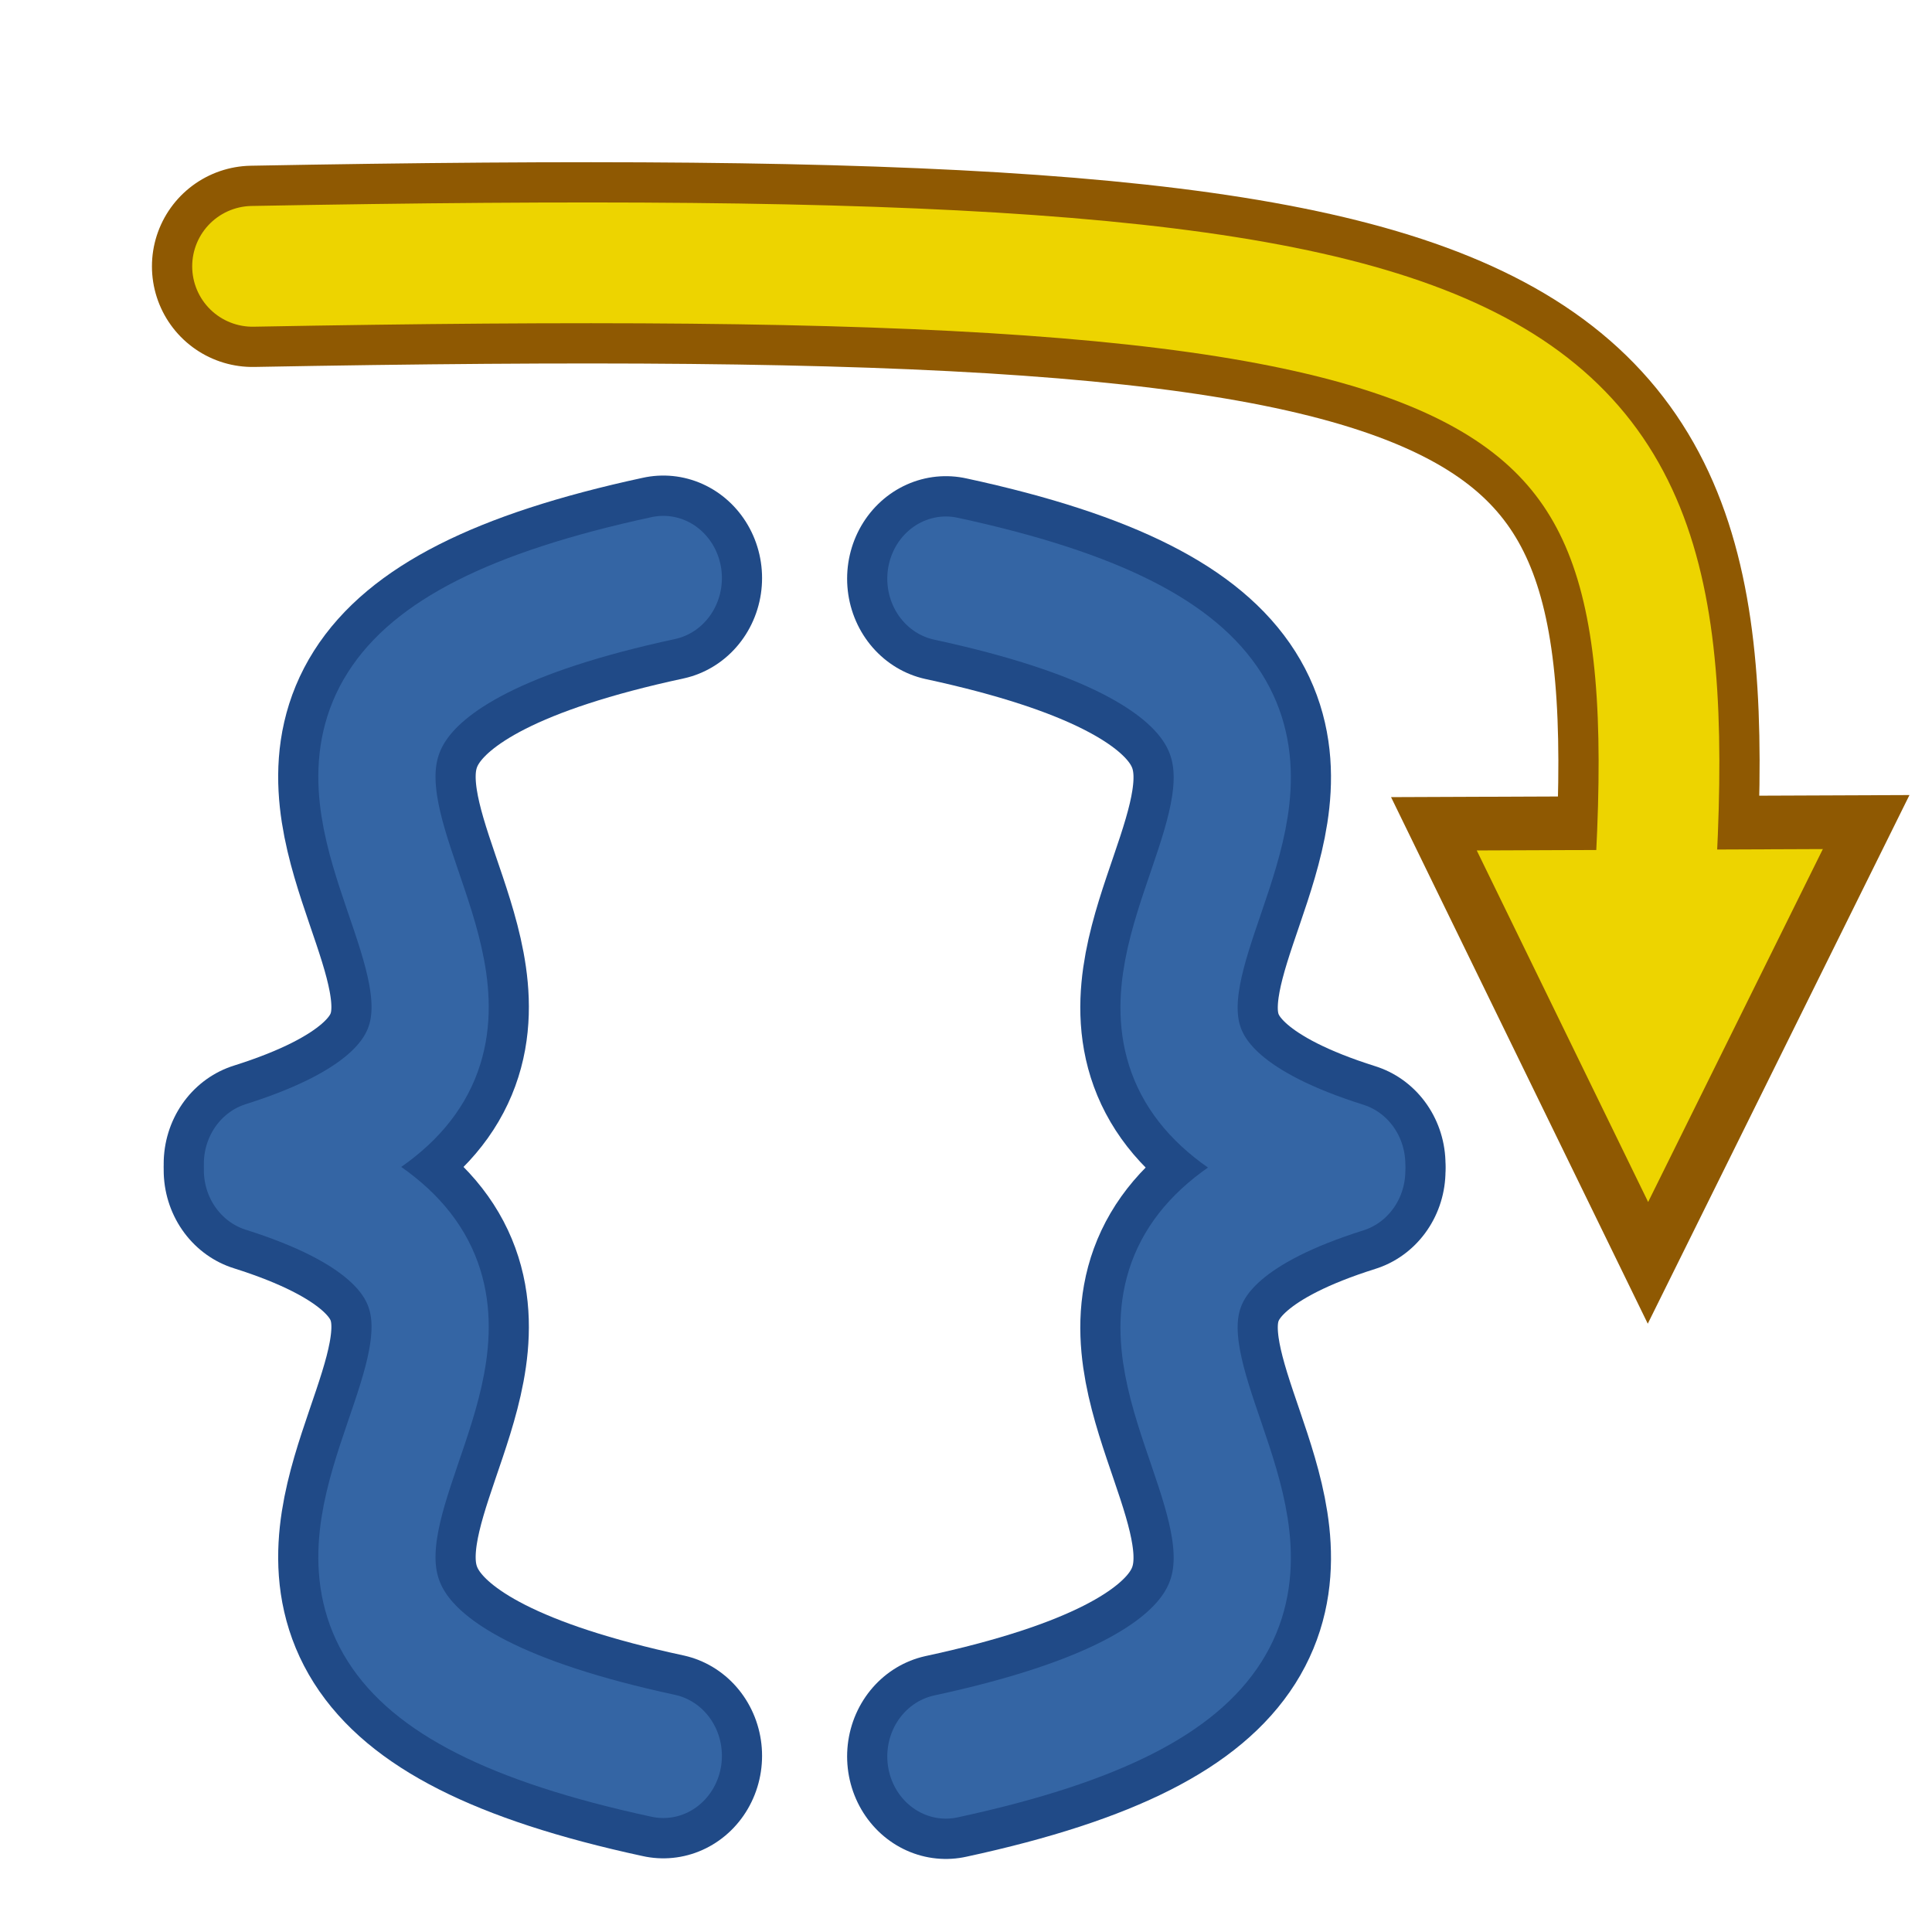
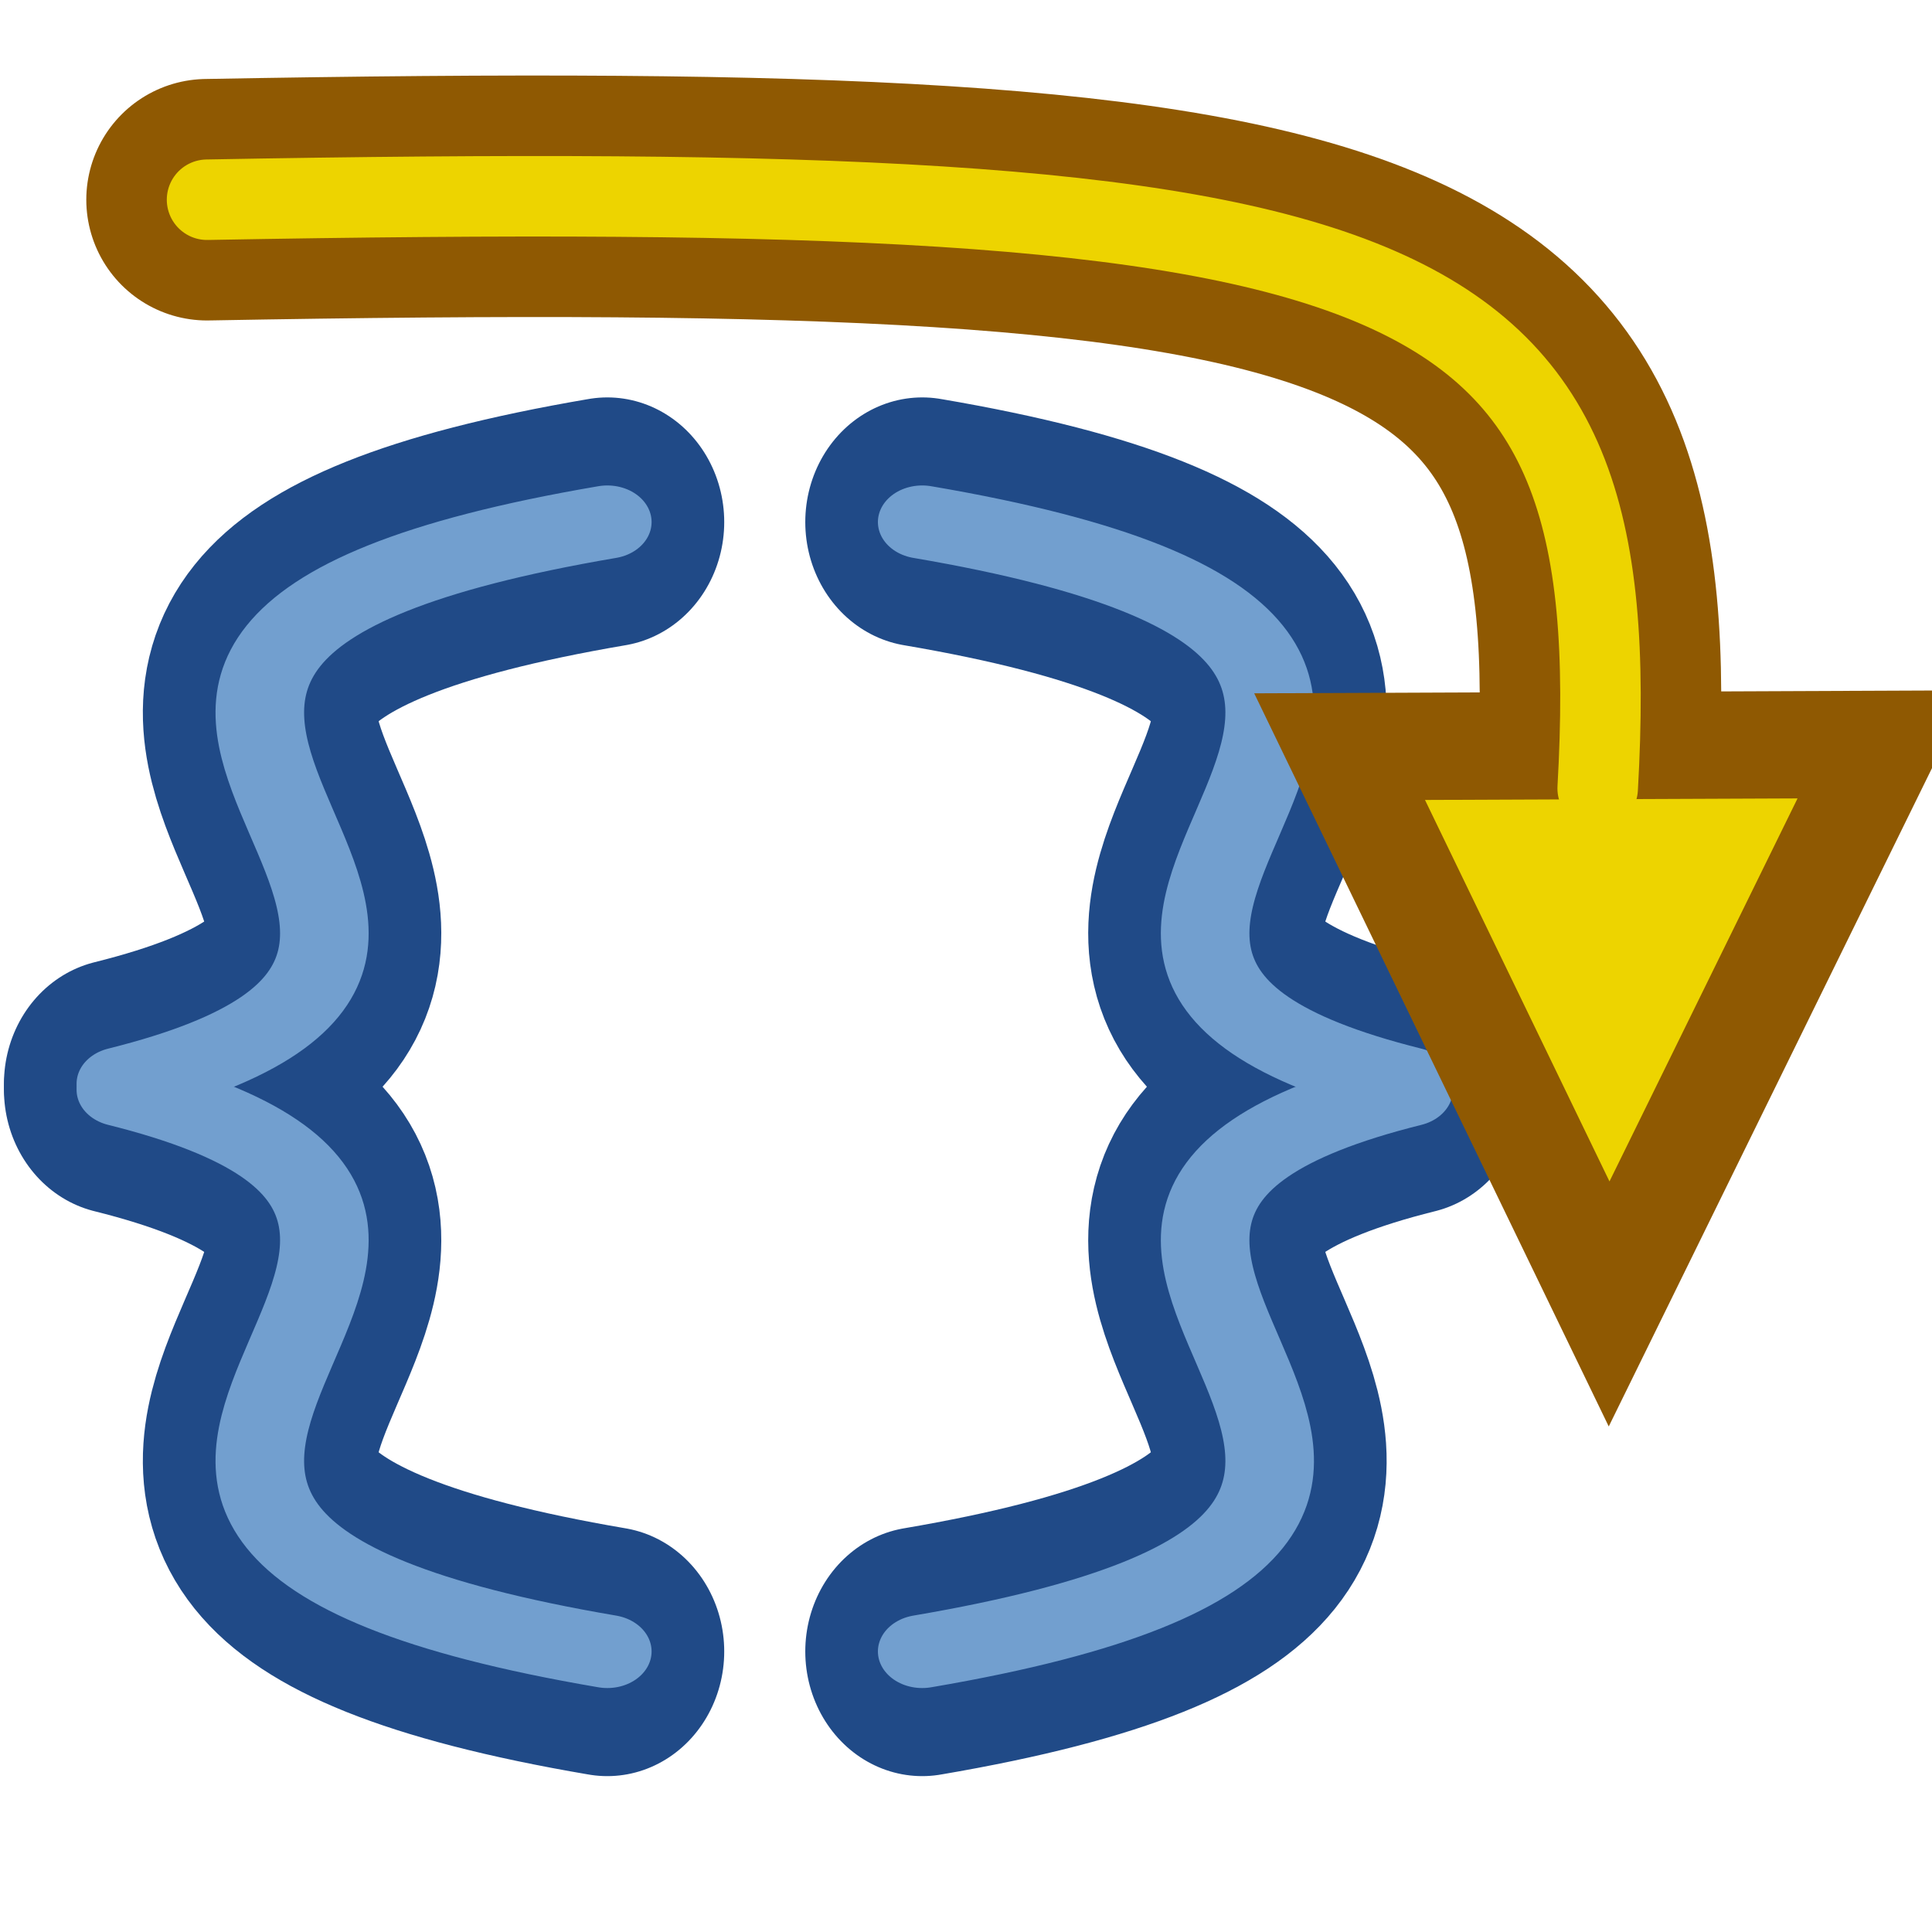
- <svg xmlns="http://www.w3.org/2000/svg" id="svg2" width="48" height="48" version="1.0">
+ <svg xmlns="http://www.w3.org/2000/svg" id="svg2" width="24" height="24" version="1.0">
  <defs id="defs5" />
-   <path style="fill:none;fill-opacity:0.75;fill-rule:evenodd;stroke:#000000;stroke-width:0.25pt;stroke-linecap:butt;stroke-linejoin:miter;stroke-opacity:1" d="M 6.01,-12.782 L 6.01,-12.782 z " id="path2230" />
-   <g id="layer1" />
-   <path style="fill:none;fill-opacity:0.75;fill-rule:evenodd;stroke:#000000;stroke-width:0.25pt;stroke-linecap:butt;stroke-linejoin:miter;stroke-opacity:1" d="M 42.123,-12.826 L 42.123,-12.826 z " id="path2189" />
-   <g id="g2203" transform="matrix(0.7046847,0,0,0.9509495,3.349201,1.777852)">
-     <g style="stroke:#204a87;stroke-width:1.377" transform="matrix(1,0,0,0.7694265,-1.433433,10.15205)" id="g2191">
-       <path style="fill:none;fill-opacity:0.75;fill-rule:evenodd;stroke:#204a87;stroke-width:6.963;stroke-linecap:round;stroke-linejoin:miter;stroke-miterlimit:4;stroke-dasharray:none;stroke-opacity:1" d="M 20.067,4.005 C -2.365,8.662 22.018,19.009 5.933,23.892" id="path2193" />
-       <path id="path2195" d="M 20.067,43.995 C -2.365,39.338 22.018,28.991 5.933,24.108" style="fill:none;fill-opacity:0.75;fill-rule:evenodd;stroke:#204a87;stroke-width:6.963;stroke-linecap:round;stroke-linejoin:miter;stroke-miterlimit:4;stroke-dasharray:none;stroke-opacity:1" />
+   <path style="fill:none;fill-opacity:0.75;fill-rule:evenodd;stroke:#000000;stroke-width:0.25pt;stroke-linecap:butt;stroke-linejoin:miter;stroke-opacity:1" d="M 6.01,5.189 L 6.01,5.189 z " id="path2230" />
+   <g id="layer3">
+     <g id="g4149" transform="matrix(-1.001142,0,0,0.8271385,23.04393,3.574338)">
+       <g transform="matrix(0.8733,0,0,1.126872,3.692803,-1.492898)" id="g3164">
+         <path style="fill:none;fill-opacity:0.75;fill-rule:evenodd;stroke:#204a87;stroke-width:3.323;stroke-linecap:round;stroke-linejoin:miter;stroke-miterlimit:4;stroke-dasharray:none;stroke-opacity:1" d="M 13.5,4.448 C 24.469,6.201 12.546,10.095 20.411,11.933" id="path2234" />
+         <path id="path5154" d="M 13.5,19.5 C 24.469,17.747 12.546,13.852 20.411,12.014" style="fill:none;fill-opacity:0.75;fill-rule:evenodd;stroke:#204a87;stroke-width:3.323;stroke-linecap:round;stroke-linejoin:miter;stroke-miterlimit:4;stroke-dasharray:none;stroke-opacity:1" />
+       </g>
+       <g id="g4145">
+         <path id="path3170" d="M 15.482,3.519 C 25.061,5.494 14.649,9.883 21.518,11.954" style="fill:none;fill-opacity:0.75;fill-rule:evenodd;stroke:#729fcf;stroke-width:1.099;stroke-linecap:round;stroke-linejoin:miter;stroke-miterlimit:4;stroke-dasharray:none;stroke-opacity:1" />
+         <path style="fill:none;fill-opacity:0.75;fill-rule:evenodd;stroke:#729fcf;stroke-width:1.099;stroke-linecap:round;stroke-linejoin:miter;stroke-miterlimit:4;stroke-dasharray:none;stroke-opacity:1" d="M 15.482,20.481 C 25.061,18.506 14.649,14.117 21.518,12.046" id="path3172" />
+       </g>
    </g>
-     <g transform="matrix(-1,0,0,0.7867469,48.13318,9.736361)" id="g2197">
-       <path id="path2199" d="M 29.5,4.445 C 51.932,9 27.549,19.119 43.633,23.895" style="fill:none;fill-opacity:0.75;fill-rule:evenodd;stroke:#3465a4;stroke-width:4.132;stroke-linecap:round;stroke-linejoin:miter;stroke-miterlimit:4;stroke-dasharray:none;stroke-opacity:1" />
-       <path style="fill:none;fill-opacity:0.75;fill-rule:evenodd;stroke:#3465a4;stroke-width:4.132;stroke-linecap:round;stroke-linejoin:miter;stroke-miterlimit:4;stroke-dasharray:none;stroke-opacity:1" d="M 29.5,43.555 C 51.932,39 27.549,28.881 43.633,24.105" id="path2201" />
+     <g transform="matrix(1.001142,0,0,0.8271385,-4.043931,3.574338)" id="g2206">
+       <g id="g2208" transform="matrix(0.8733,0,0,1.126872,3.692803,-1.492898)">
+         <path id="path2210" d="M 13.5,4.448 C 24.469,6.201 12.546,10.095 20.411,11.933" style="fill:none;fill-opacity:0.75;fill-rule:evenodd;stroke:#204a87;stroke-width:3.323;stroke-linecap:round;stroke-linejoin:miter;stroke-miterlimit:4;stroke-dasharray:none;stroke-opacity:1" />
+         <path style="fill:none;fill-opacity:0.75;fill-rule:evenodd;stroke:#204a87;stroke-width:3.323;stroke-linecap:round;stroke-linejoin:miter;stroke-miterlimit:4;stroke-dasharray:none;stroke-opacity:1" d="M 13.5,19.5 C 24.469,17.747 12.546,13.852 20.411,12.014" id="path2212" />
+       </g>
+       <g id="g2214">
+         <path style="fill:none;fill-opacity:0.75;fill-rule:evenodd;stroke:#729fcf;stroke-width:1.099;stroke-linecap:round;stroke-linejoin:miter;stroke-miterlimit:4;stroke-dasharray:none;stroke-opacity:1" d="M 15.482,3.519 C 25.061,5.494 14.649,9.883 21.518,11.954" id="path2216" />
+         <path id="path2218" d="M 15.482,20.481 C 25.061,18.506 14.649,14.117 21.518,12.046" style="fill:none;fill-opacity:0.75;fill-rule:evenodd;stroke:#729fcf;stroke-width:1.099;stroke-linecap:round;stroke-linejoin:miter;stroke-miterlimit:4;stroke-dasharray:none;stroke-opacity:1" />
+       </g>
    </g>
  </g>
-   <g transform="matrix(-0.7046847,0,0,0.9509495,36.63052,1.79306)" id="g2219">
-     <g id="g2221" transform="matrix(1,0,0,0.7694265,-1.433433,10.15205)" style="stroke:#204a87;stroke-width:1.377">
-       <path id="path2223" d="M 20.067,4.005 C -2.365,8.662 22.018,19.009 5.933,23.892" style="fill:none;fill-opacity:0.75;fill-rule:evenodd;stroke:#204a87;stroke-width:6.963;stroke-linecap:round;stroke-linejoin:miter;stroke-miterlimit:4;stroke-dasharray:none;stroke-opacity:1" />
-       <path style="fill:none;fill-opacity:0.75;fill-rule:evenodd;stroke:#204a87;stroke-width:6.963;stroke-linecap:round;stroke-linejoin:miter;stroke-miterlimit:4;stroke-dasharray:none;stroke-opacity:1" d="M 20.067,43.995 C -2.365,39.338 22.018,28.991 5.933,24.108" id="path2225" />
-     </g>
-     <g id="g2227" transform="matrix(-1,0,0,0.7867469,48.13318,9.736361)">
-       <path style="fill:none;fill-opacity:0.75;fill-rule:evenodd;stroke:#3465a4;stroke-width:4.132;stroke-linecap:round;stroke-linejoin:miter;stroke-miterlimit:4;stroke-dasharray:none;stroke-opacity:1" d="M 29.5,4.445 C 51.932,9 27.549,19.119 43.633,23.895" id="path2229" />
-       <path id="path2231" d="M 29.5,43.555 C 51.932,39 27.549,28.881 43.633,24.105" style="fill:none;fill-opacity:0.75;fill-rule:evenodd;stroke:#3465a4;stroke-width:4.132;stroke-linecap:round;stroke-linejoin:miter;stroke-miterlimit:4;stroke-dasharray:none;stroke-opacity:1" />
-     </g>
+   <g id="layer1">
+     <path style="fill:none;fill-opacity:0.75;fill-rule:evenodd;stroke:#8f5902;stroke-width:3;stroke-linecap:round;stroke-linejoin:miter;stroke-miterlimit:4;stroke-dasharray:none;stroke-opacity:1" d="M 2.572,2.481 C 17.661,2.206 20.229,3.104 19.847,9.794" id="path2233" />
+     <path style="fill:#edd400;fill-opacity:1;fill-rule:evenodd;stroke:#8f5902;stroke-width:1pt;stroke-linecap:butt;stroke-linejoin:miter;stroke-opacity:1" d="M 16.641,9.275 L 19.989,16.198 L 23.402,9.247 L 16.641,9.275 z " id="path2190" />
+     <path id="path2177" d="M 2.572,2.481 C 17.661,2.206 20.229,3.104 19.847,9.794" style="fill:none;fill-opacity:0.75;fill-rule:evenodd;stroke:#edd400;stroke-width:1;stroke-linecap:round;stroke-linejoin:miter;stroke-miterlimit:4;stroke-dasharray:none;stroke-opacity:1" />
  </g>
-   <path style="fill:none;fill-opacity:0.75;fill-rule:evenodd;stroke:#8f5902;stroke-width:5;stroke-linecap:round;stroke-linejoin:miter;stroke-miterlimit:4;stroke-dasharray:none;stroke-opacity:1" d="M 6.275,6.617 C 38.868,6.018 42.046,8.223 41.074,22.625" id="path2233" />
-   <path style="fill:#edd400;fill-opacity:1;fill-rule:evenodd;stroke:#8f5902;stroke-width:1pt;stroke-linecap:butt;stroke-linejoin:miter;stroke-opacity:1" d="M 35.625,20.467 L 40.943,31.375 L 46.364,20.424 L 35.625,20.467 z " id="path2190" />
-   <path id="path6129" d="M 6.275,6.617 C 38.868,6.018 42.046,8.223 41.074,22.625" style="fill:none;fill-opacity:0.75;fill-rule:evenodd;stroke:#edd400;stroke-width:3;stroke-linecap:round;stroke-linejoin:miter;stroke-miterlimit:4;stroke-dasharray:none;stroke-opacity:1" />
+   <path style="fill:none;fill-opacity:0.75;fill-rule:evenodd;stroke:#000000;stroke-width:0.25pt;stroke-linecap:butt;stroke-linejoin:miter;stroke-opacity:1" d="M 42.123,5.156 L 42.123,5.156 z " id="path2189" />
</svg>
